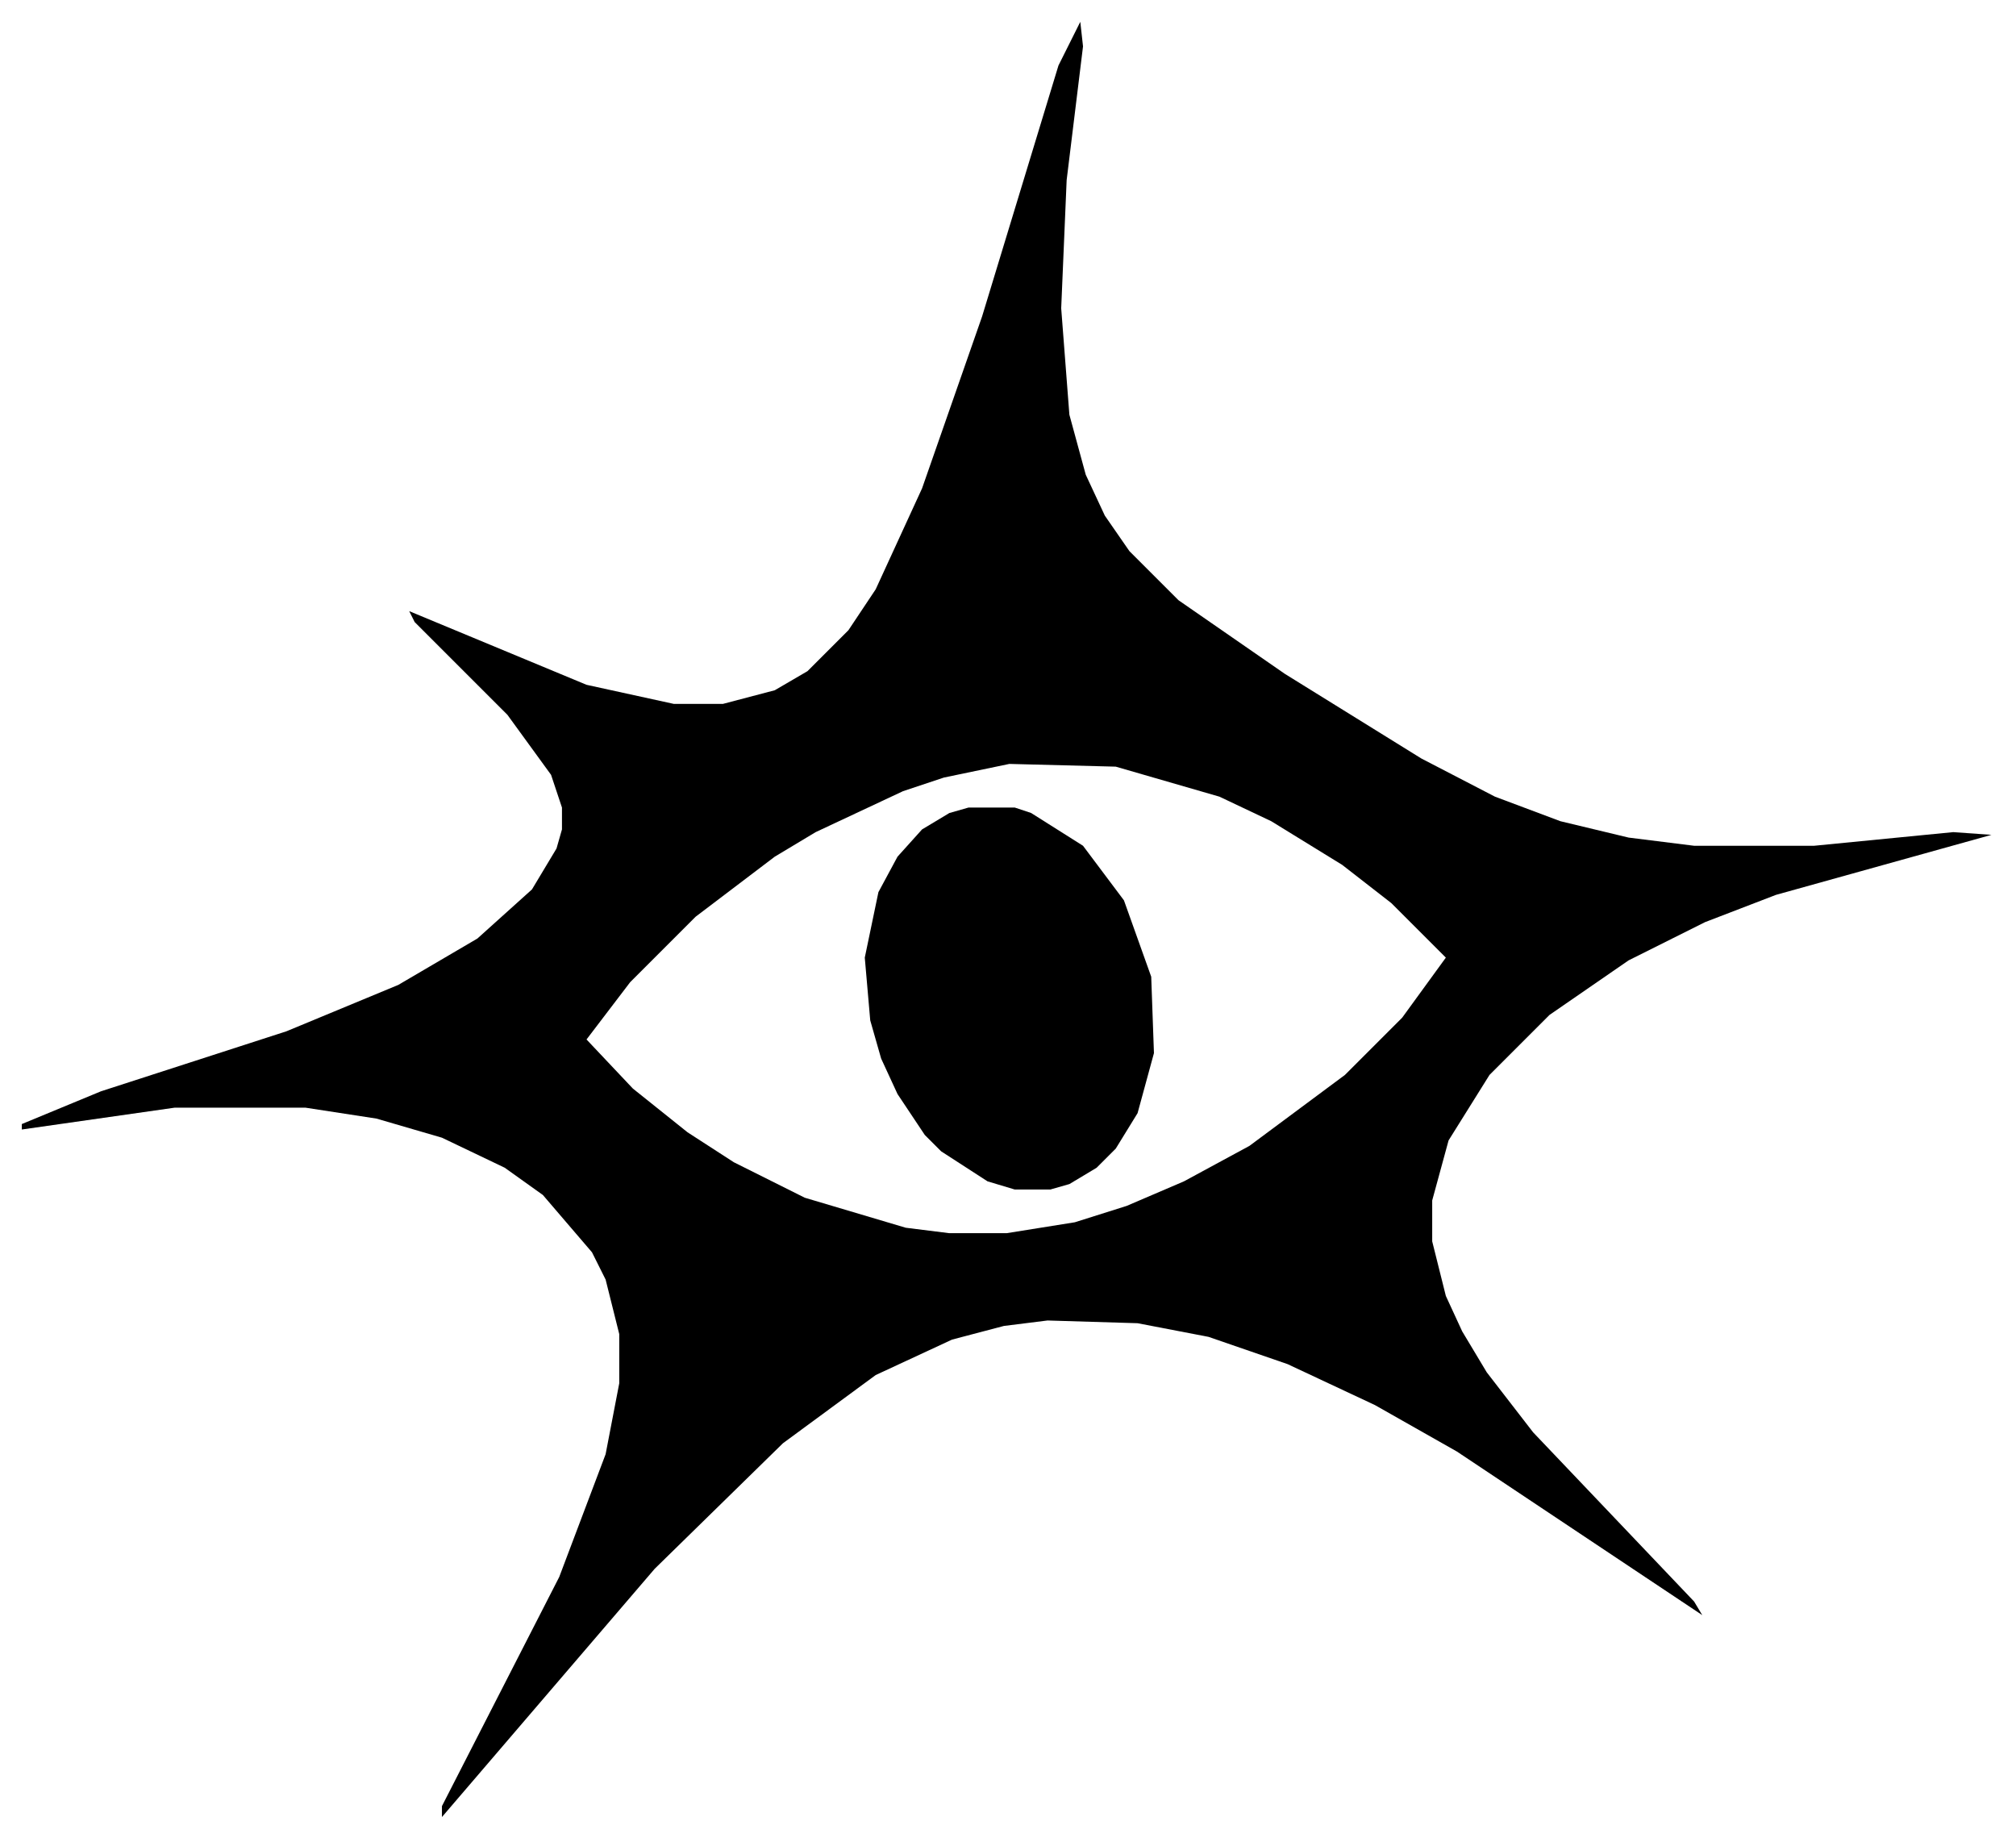
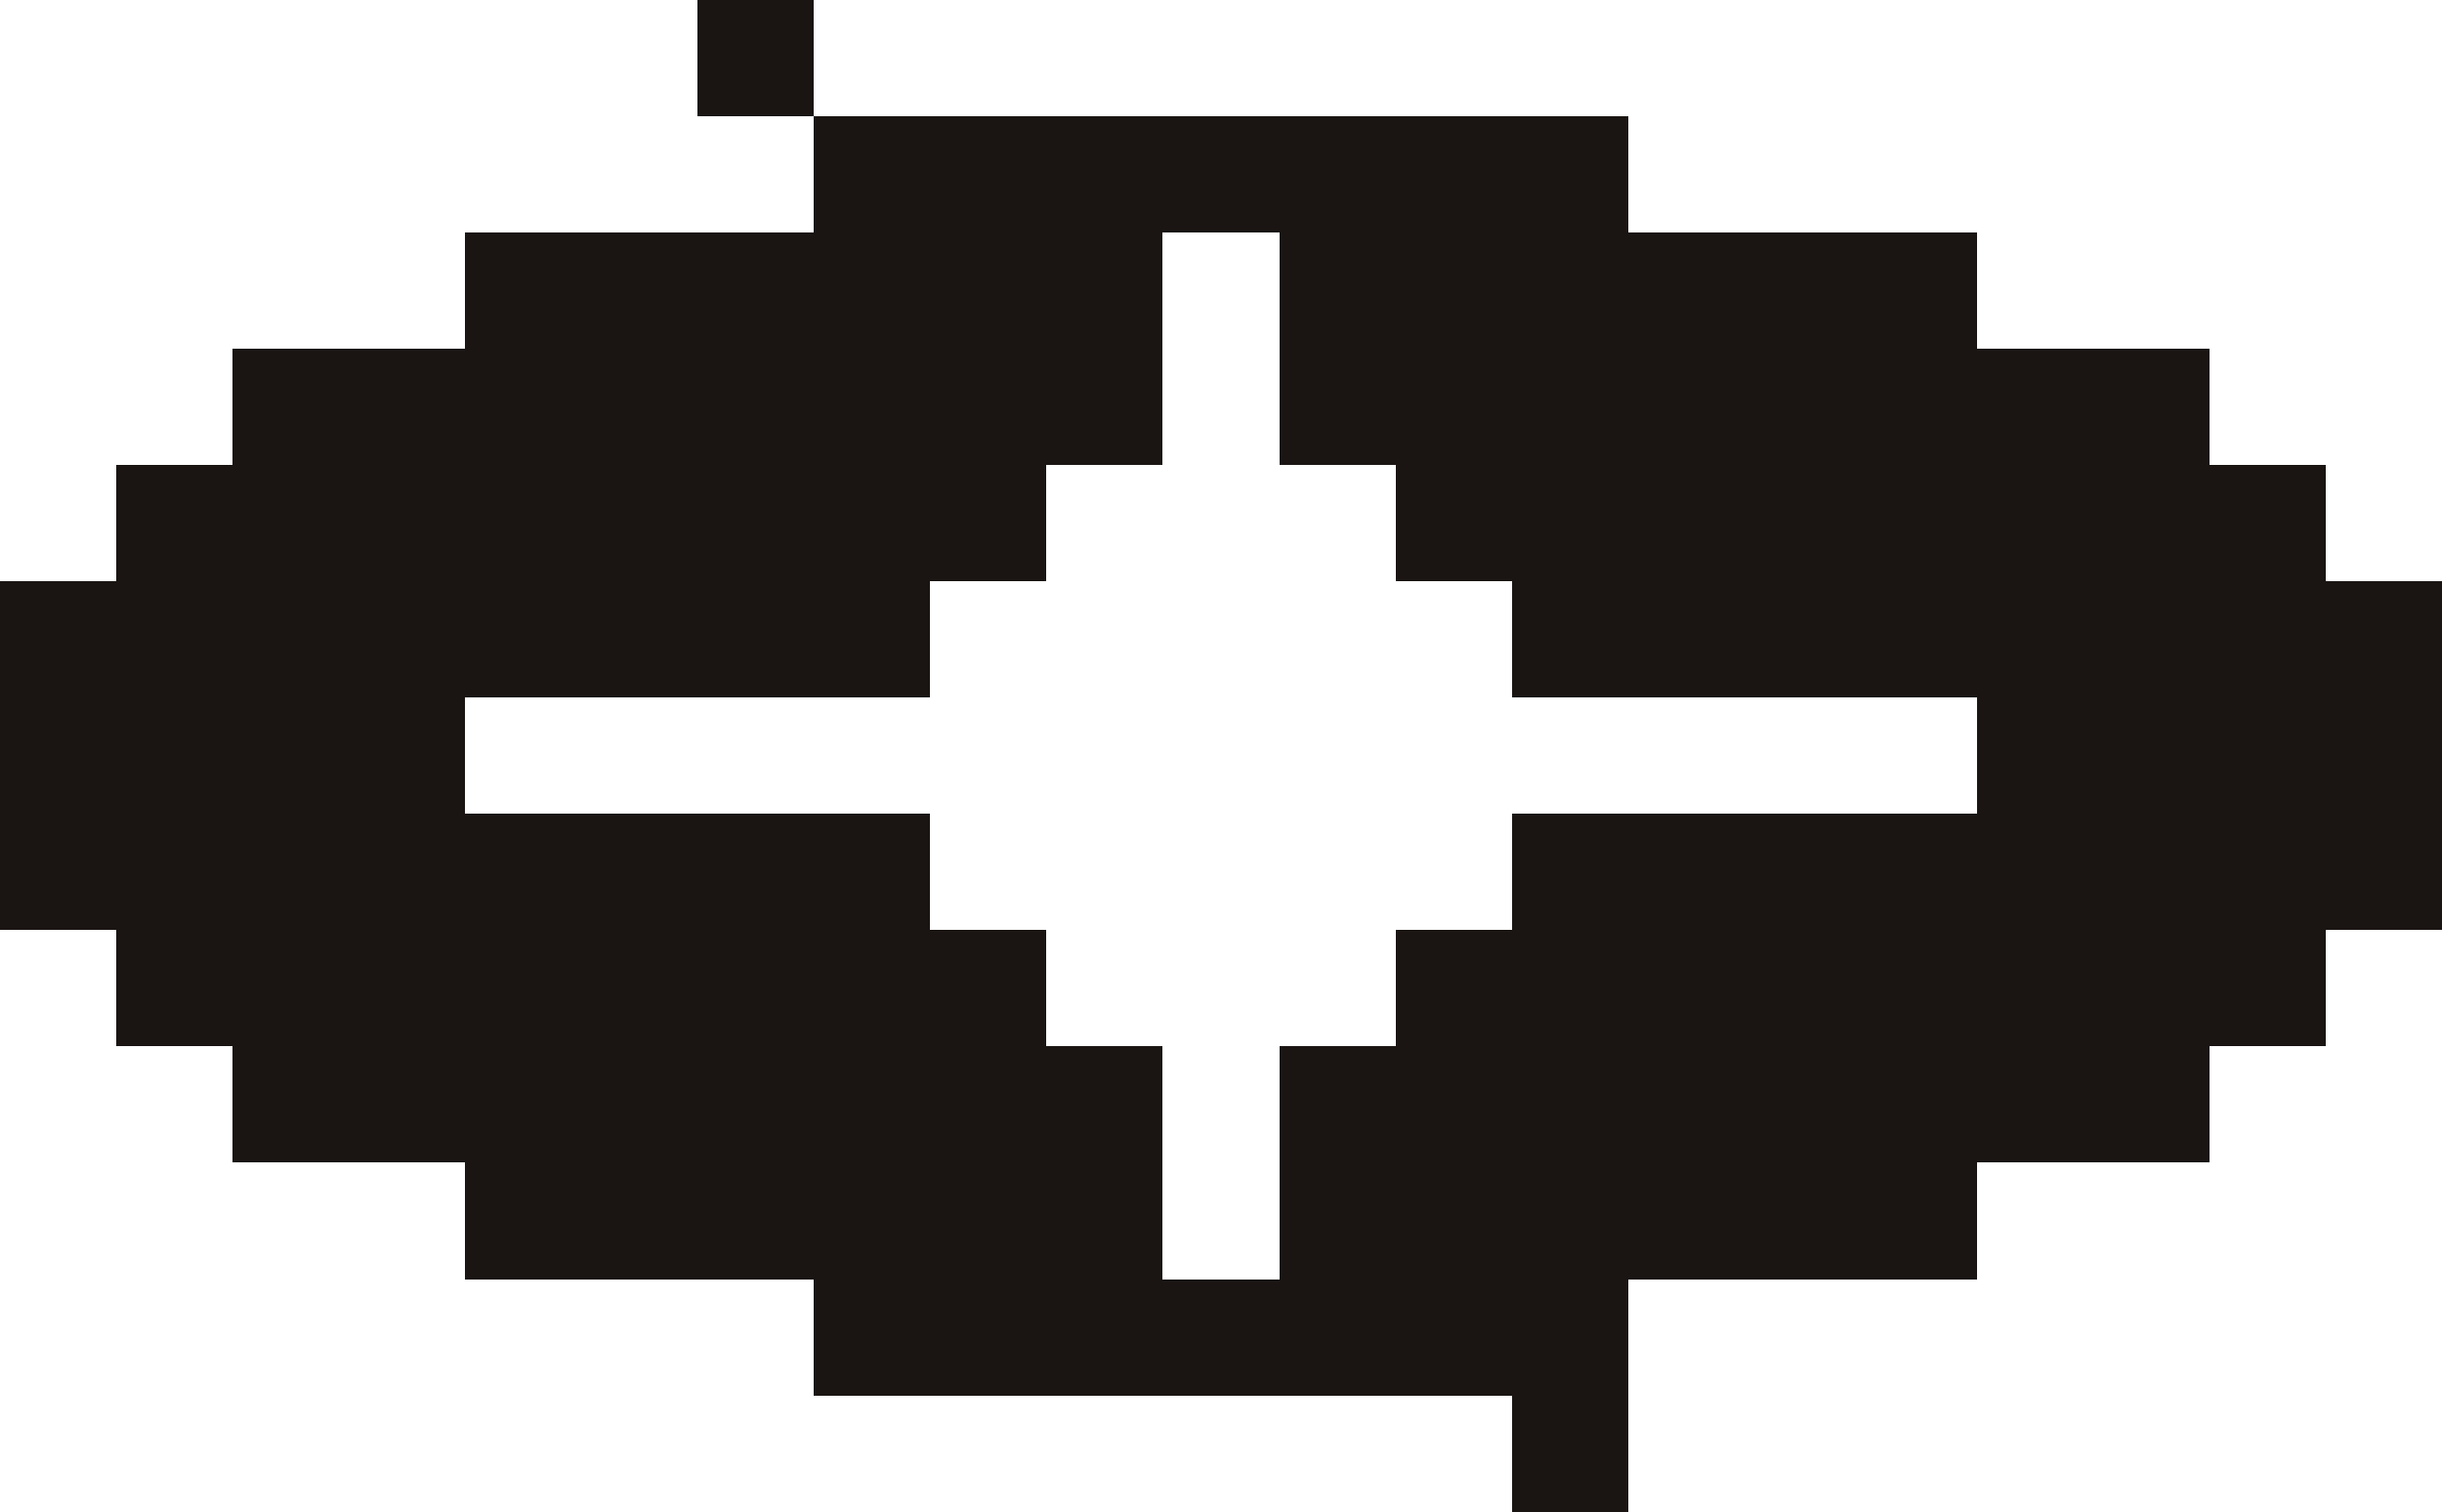
- <svg xmlns="http://www.w3.org/2000/svg" viewBox="0 0 739 675" width="739" height="675">
-   <g fill="#000000" fill-rule="evenodd">
-     <path d="M 355.00 296.00 L 348.00 298.00 L 338.00 304.00 L 329.00 314.00 L 322.00 327.00 L 317.00 351.00 L 319.00 374.00 L 323.00 388.00 L 329.00 401.00 L 339.00 416.00 L 345.00 422.00 L 362.00 433.00 L 372.00 436.00 L 385.00 436.00 L 392.00 434.00 L 402.00 428.00 L 409.00 421.00 L 417.00 408.00 L 423.00 386.00 L 422.00 358.00 L 412.00 330.00 L 397.00 310.00 L 378.00 298.00 L 372.00 296.00 Z" />
-     <path d="M 396.00 8.00 L 388.00 24.00 L 360.00 116.00 L 338.00 179.00 L 321.00 216.00 L 311.00 231.00 L 296.00 246.00 L 284.00 253.00 L 265.00 258.00 L 247.00 258.00 L 215.00 251.00 L 150.00 224.00 L 152.00 228.00 L 186.00 262.00 L 202.00 284.00 L 206.00 296.00 L 206.00 304.00 L 204.00 311.00 L 195.00 326.00 L 175.00 344.00 L 146.00 361.00 L 105.00 378.00 L 37.00 400.00 L 8.00 412.00 L 8.00 414.00 L 64.00 406.00 L 112.00 406.00 L 138.00 410.00 L 162.00 417.00 L 185.00 428.00 L 199.00 438.00 L 217.00 459.00 L 222.00 469.00 L 227.00 489.00 L 227.00 507.00 L 222.00 533.00 L 205.00 578.00 L 162.00 662.00 L 162.00 666.00 L 240.00 575.00 L 287.00 529.00 L 321.00 504.00 L 349.00 491.00 L 368.00 486.00 L 384.00 484.00 L 417.00 485.00 L 443.00 490.00 L 472.00 500.00 L 504.00 515.00 L 534.00 532.00 L 624.00 592.00 L 621.00 587.00 L 562.00 525.00 L 545.00 503.00 L 536.00 488.00 L 530.00 475.00 L 525.00 455.00 L 525.00 440.00 L 531.00 418.00 L 546.00 394.00 L 568.00 372.00 L 597.00 352.00 L 625.00 338.00 L 651.00 328.00 L 730.00 306.00 L 716.00 305.00 L 665.00 310.00 L 621.00 310.00 L 597.00 307.00 L 572.00 301.00 L 548.00 292.00 L 521.00 278.00 L 471.00 247.00 L 432.00 220.00 L 414.00 202.00 L 405.00 189.00 L 398.00 174.00 L 392.00 152.00 L 389.00 113.00 L 391.00 66.00 L 397.00 17.00 Z M 530.00 351.00 L 514.00 373.00 L 493.00 394.00 L 458.00 420.00 L 434.00 433.00 L 413.00 442.00 L 394.00 448.00 L 369.00 452.00 L 348.00 452.00 L 332.00 450.00 L 295.00 439.00 L 269.00 426.00 L 252.00 415.00 L 232.00 399.00 L 215.00 381.00 L 231.00 360.00 L 255.00 336.00 L 284.00 314.00 L 299.00 305.00 L 331.00 290.00 L 346.00 285.00 L 370.00 280.00 L 409.00 281.00 L 447.00 292.00 L 466.00 301.00 L 492.00 317.00 L 510.00 331.00 Z" />
+ <svg xmlns="http://www.w3.org/2000/svg" viewBox="0 0 1344 832" shape-rendering="crispEdges" role="img">
+   <g transform="translate(0 0)">
+     <path d="M384 0h64v64h-64zM448 64h448v64h-448zM256 128h384v64h-384zM704 128h384v64h-384zM128 192h512v64h-512zM704 192h512v64h-512zM64 256h512v64h-512zM768 256h512v64h-512zM0 320h512v64h-512zM832 320h512v64h-512zM0 384h256v64h-256zM1088 384h256v64h-256zM0 448h512v64h-512zM832 448h512v64h-512zM64 512h512v64h-512zM768 512h512v64h-512zM128 576h512v64h-512zM704 576h512v64h-512zM256 640h384v64h-384zM704 640h384v64h-384zM448 704h448v64h-448zM832 768h64v64h-64z" fill="#1A1512" />
  </g>
</svg>
